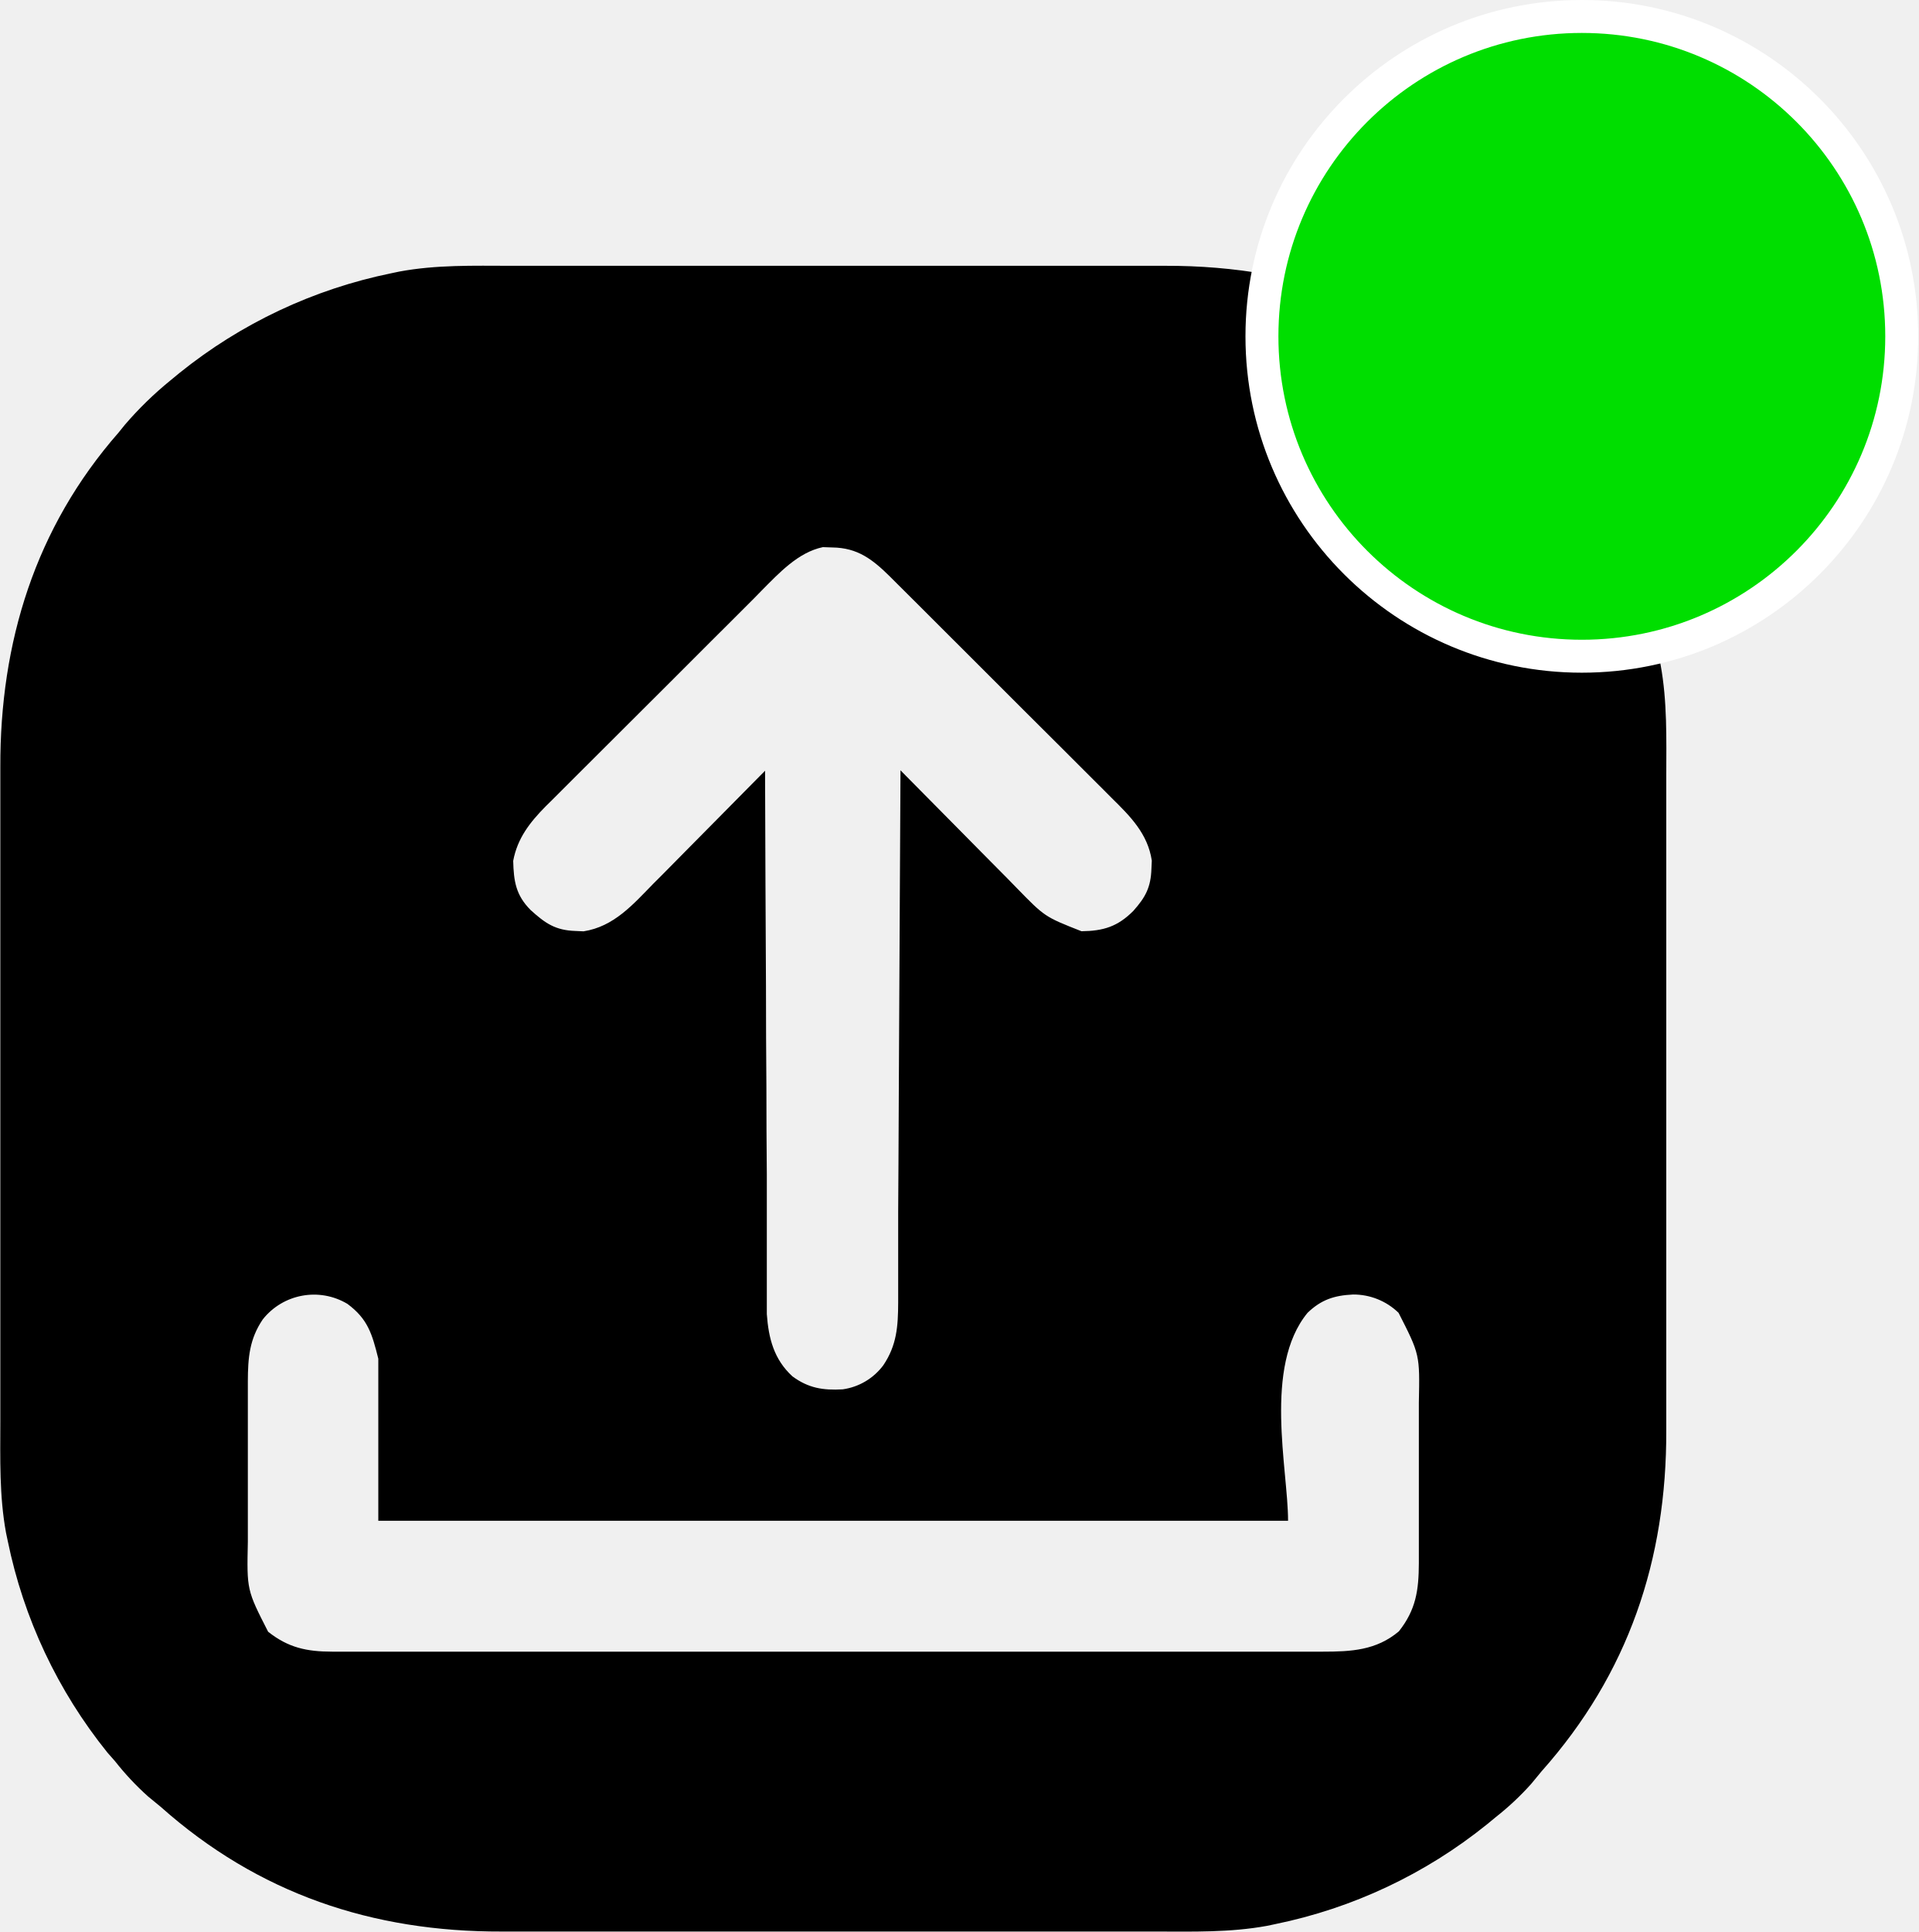
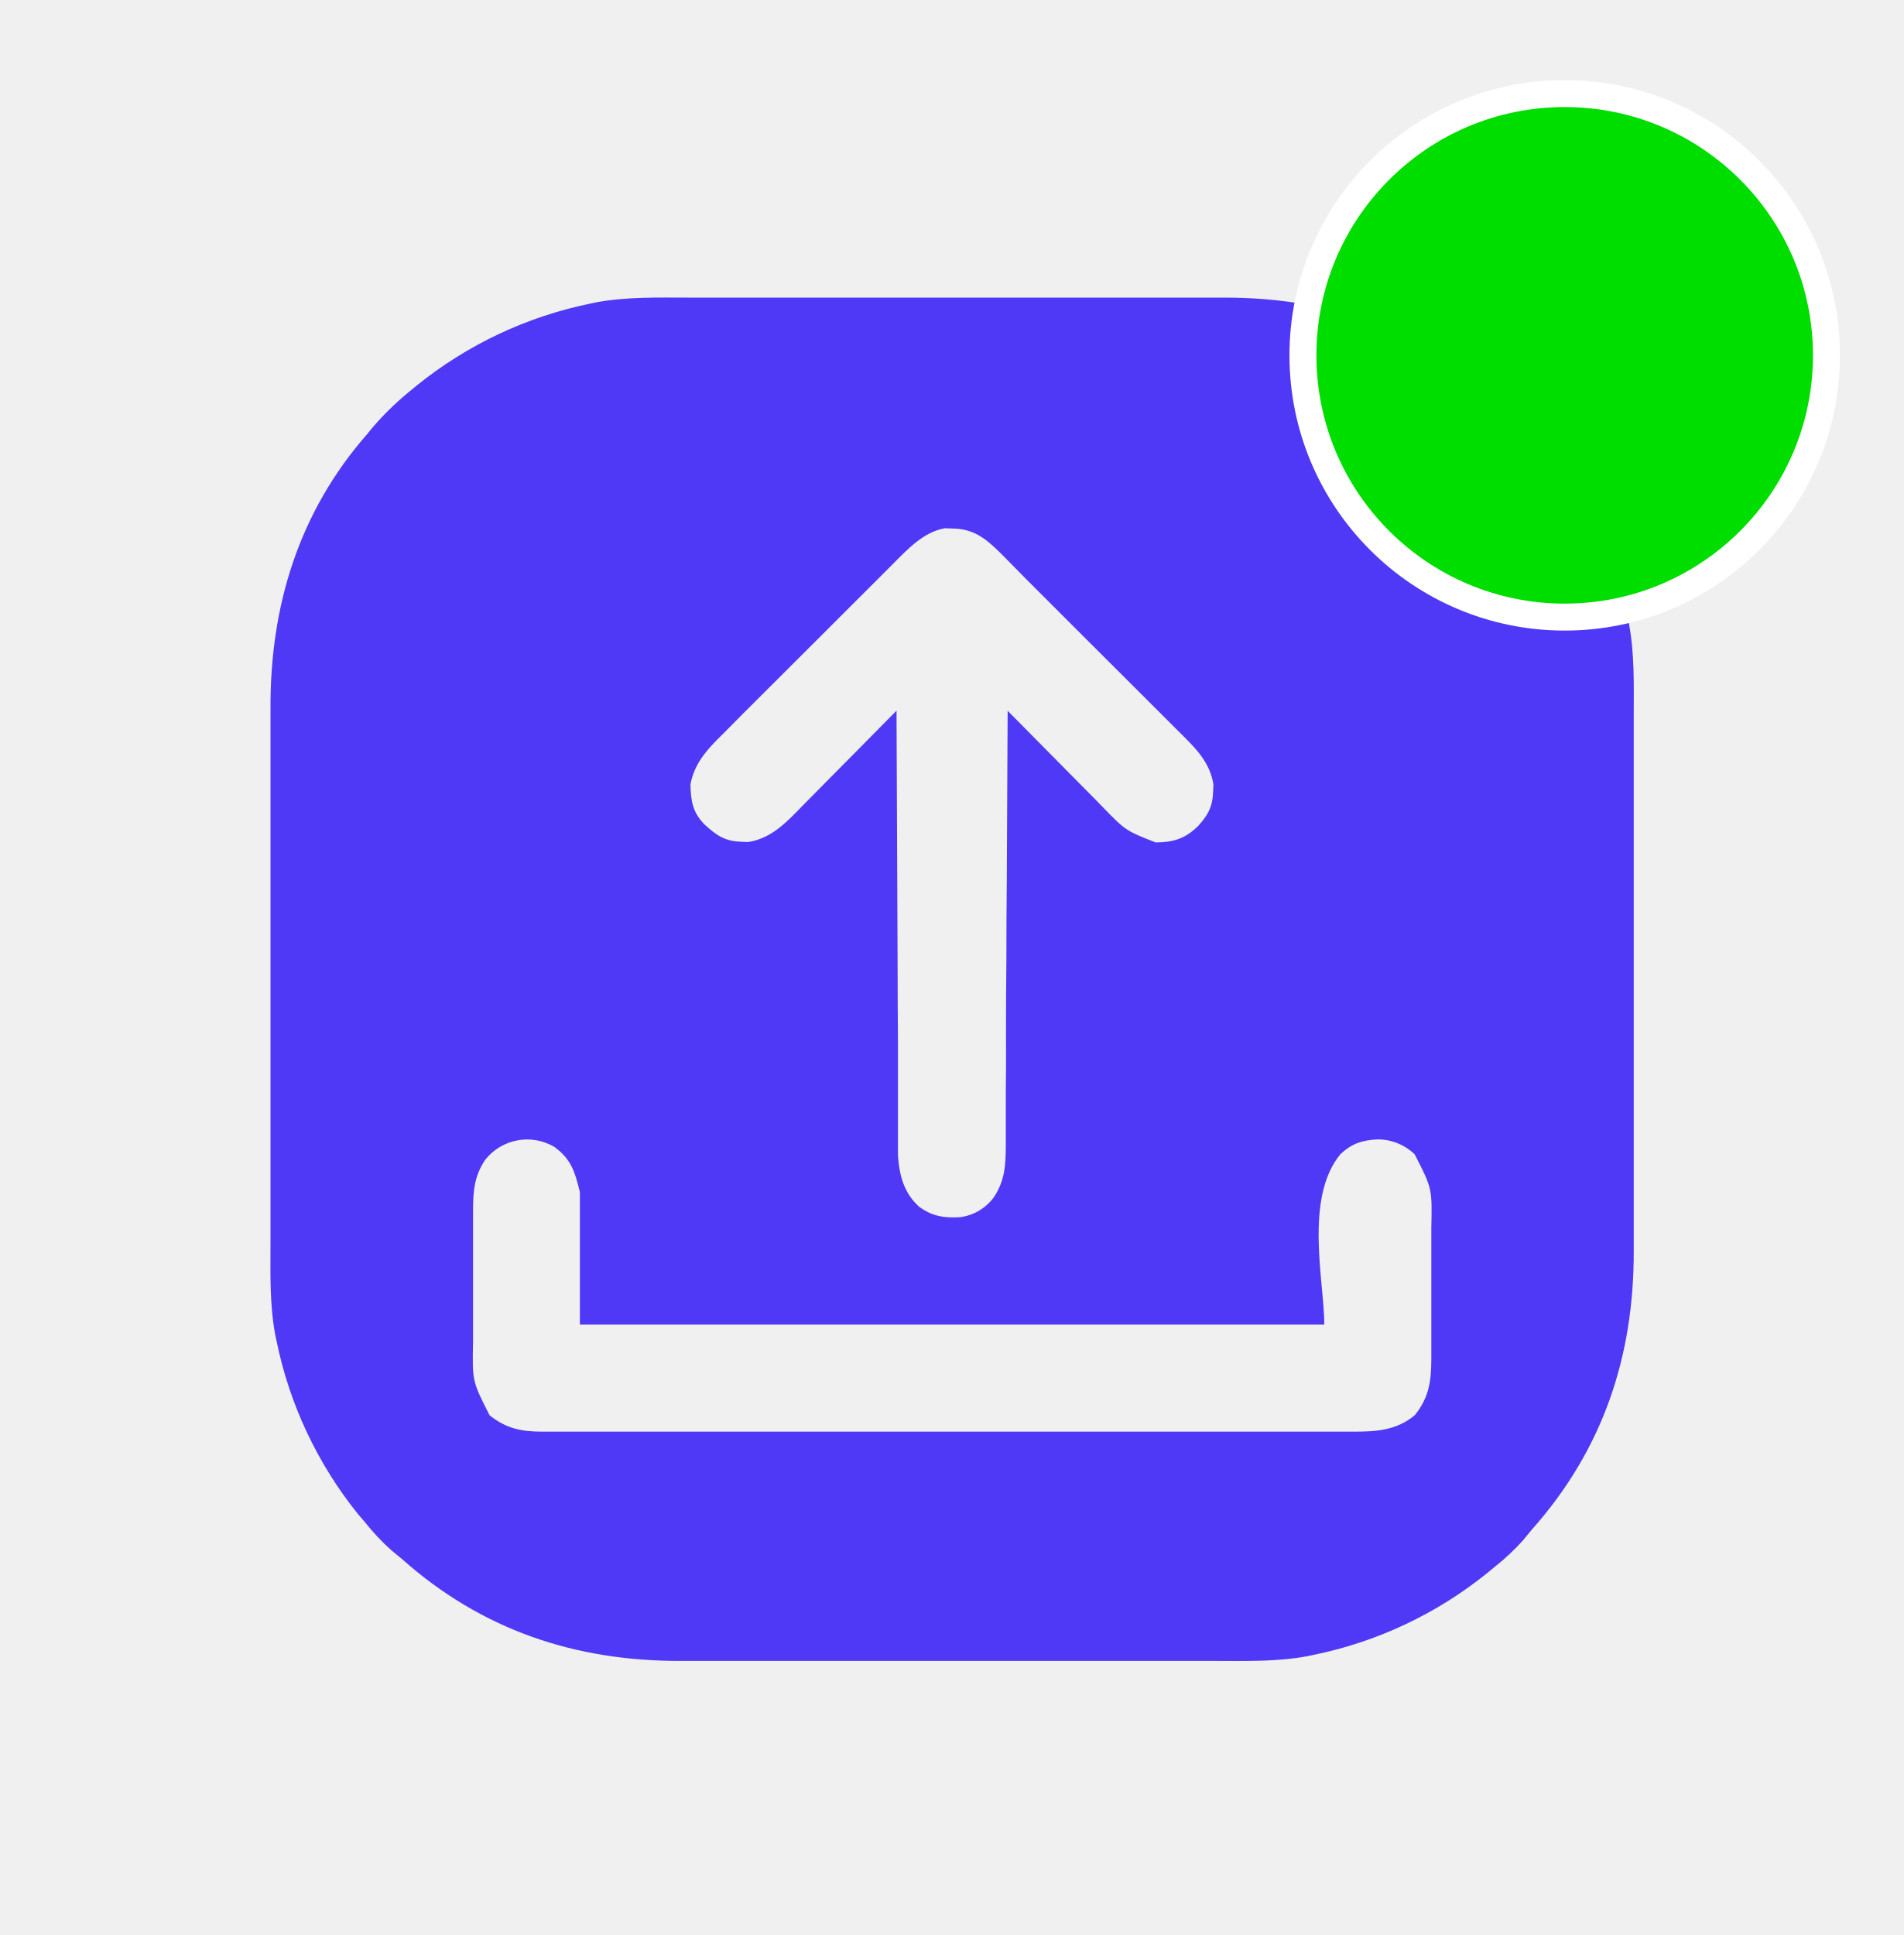
- <svg xmlns="http://www.w3.org/2000/svg" id="Layer_1" data-name="Layer 1" viewBox="0 0 407.58 410.53">
+ <svg xmlns="http://www.w3.org/2000/svg" id="Layer_1" data-name="Layer 1" viewBox="0 0 494.33 502.46">
  <defs>
-     <style>.cls-1{fill:#00de00;stroke:#fff;stroke-miterlimit:10;stroke-width:7px;}</style>
+     <style>.cls-1{fill:#4f39f6;}.cls-2{fill:#00de00;stroke:#fff;stroke-miterlimit:10;stroke-width:7px;}</style>
  </defs>
-   <path d="M179.71,87.24h57.67q12.13,0,24.28,0,12.49,0,25,0h14q6.6,0,13.19,0h4.81c29.76-.1,55.85,9.76,77.35,30.65,1.71,1.77,3.29,3.61,4.84,5.52l1.59,1.93a105.37,105.37,0,0,1,21.2,45L424,172c1.44,7.85,1.22,15.74,1.21,23.69,0,1.65,0,3.31,0,5q0,6,0,12v14.05q0,13.32,0,26.62,0,12.15,0,24.28,0,12.51,0,25,0,7,0,14,0,6.58,0,13.18v4.81c.1,27.57-8.07,51.81-26.5,72.52l-2.21,2.68a58.75,58.75,0,0,1-7.46,7l-1.94,1.6a105.31,105.31,0,0,1-45,21.19l-1.71.36c-7.85,1.44-15.74,1.22-23.69,1.21H259.08q-12.13,0-24.27,0h-39q-6.58,0-13.18,0h-4.82c-27.56.09-51.8-8.07-72.51-26.51l-2.68-2.2a58.83,58.83,0,0,1-7-7.47L94,403.17a105.31,105.31,0,0,1-21.19-45l-.36-1.71c-1.44-7.85-1.22-15.74-1.21-23.69,0-1.65,0-3.31,0-5q0-6,0-12V275.08q0-12.13,0-24.28,0-12.5,0-25,0-7,0-14,0-6.59,0-13.18c0-1.6,0-3.21,0-4.81-.09-26.57,7.41-50.91,25.13-71.14L97.72,121a75.52,75.52,0,0,1,9.63-9.38l1.93-1.59a105.25,105.25,0,0,1,45-21.2l1.71-.36C163.87,87,171.75,87.23,179.71,87.24Zm53.2,69.1L231.29,158q-2.64,2.61-5.25,5.25l-3.68,3.66-8.64,8.65q-3.45,3.45-6.89,6.87-4.79,4.76-9.53,9.51l-3.63,3.62-5.06,5.06-1.51,1.49c-3.34,3.39-6,6.77-6.89,11.58.11,4.3.55,7.28,3.71,10.45,3.11,2.82,5.25,4.31,9.54,4.44l1.69.08c6.46-1,10.49-5.68,14.84-10.13l2.07-2.07q2.7-2.72,5.38-5.45t5.51-5.57q5.4-5.44,10.78-10.91v1.82q.07,22,.19,44.08,0,10.67.09,21.32,0,9.29.09,18.58c0,3.28,0,6.56,0,9.83q0,4.63,0,9.27c0,1.13,0,2.26,0,3.39l0,4.65V310c.37,5.14,1.51,9.62,5.44,13.22,3.4,2.51,6.52,3,10.69,2.76a13,13,0,0,0,8.61-5.1c2.87-4.25,3.15-8.25,3.17-13.33v-1.47c0-1.62,0-3.24,0-4.86,0-1.17,0-2.33,0-3.49,0-3.16,0-6.31,0-9.47l.06-9.89.09-18.74q.06-10.67.11-21.33.12-21.93.23-43.86l1.14,1.16q5.36,5.43,10.73,10.85,2.76,2.77,5.51,5.58t5.33,5.38c.68.68,1.35,1.37,2,2.05,5.95,6.11,5.95,6.11,13.75,9.18,4.7-.06,7.69-1,11-4.31,2.58-2.89,3.74-5,3.86-9l.08-1.69c-.85-5.71-4.57-9.42-8.51-13.3l-1.65-1.66c-1.8-1.81-3.6-3.6-5.41-5.4l-3.77-3.77-7.9-7.87q-4.56-4.54-9.1-9.1-4.38-4.4-8.78-8.77-1.87-1.86-3.73-3.73l-5.21-5.19-1.55-1.55c-3.71-3.66-6.88-6.15-12.28-6.21l-2-.07C240.75,148.13,236.74,152.48,232.91,156.34ZM127,311.12c-2.84,4.2-3.15,8.15-3.17,13.18v1.4c0,1.52,0,3,0,4.56,0,1.06,0,2.13,0,3.19v6.69c0,2.84,0,5.69,0,8.53v6.59c0,1.05,0,2.1,0,3.15-.22,10.21-.22,10.21,4.31,19.08,4.29,3.39,8.17,4.22,13.61,4.23H266.11l32.81,0h53.33c6,0,11.35-.27,16.15-4.32,3.62-4.59,4.22-8.7,4.24-14.49v-1.41c0-1.52,0-3,0-4.56v-3.19q0-3.34,0-6.69,0-4.26,0-8.53c0-2.2,0-4.39,0-6.59,0-1,0-2.1,0-3.14.21-10.21.21-10.21-4.31-19.08a13.75,13.75,0,0,0-9.67-3.89c-4,.19-6.77,1.1-9.67,3.89-9.43,11.47-4.14,33.24-4.14,44.19H151.55V319.47c-1.32-5.29-2.22-8.43-6.56-11.65A13.87,13.87,0,0,0,127,311.12Z" transform="translate(-71.17 -30.76)" />
-   <circle class="cls-1" cx="336.1" cy="71.47" r="67.97" />
+   <path class="cls-1" d="M178.74,77.28h57.67q12.15,0,24.28,0,12.51,0,25,0h32c29.76-.1,55.86,9.76,77.36,30.65,1.71,1.77,3.28,3.61,4.83,5.52l1.59,1.93a105.25,105.25,0,0,1,21.2,45c.12.57.24,1.13.36,1.71,1.44,7.85,1.22,15.74,1.21,23.69,0,1.65,0,3.31,0,5q0,6,0,12V214c0,1,0,1.89,0,2.84v26.63q0,12.14,0,24.27,0,12.51,0,25,0,7,0,14,0,6.59,0,13.18c0,1.61,0,3.21,0,4.82.09,27.56-8.07,51.8-26.51,72.51-.74.89-1.47,1.78-2.2,2.68a58.83,58.83,0,0,1-7.47,7l-1.94,1.6a105.31,105.31,0,0,1-45,21.19l-1.71.36c-7.85,1.44-15.74,1.22-23.69,1.21H284.74q-13.31,0-26.62,0-12.13,0-24.28,0-12.51,0-25,0h-32c-27.57.09-51.8-8.07-72.52-26.51l-2.68-2.2a58.83,58.83,0,0,1-7-7.47L93,393.21a105.31,105.31,0,0,1-21.19-45l-.36-1.71c-1.44-7.85-1.22-15.73-1.21-23.69,0-1.65,0-3.31,0-5q0-6,0-12V291.74q0-13.31,0-26.62,0-12.14,0-24.28,0-12.5,0-25,0-7,0-14,0-6.6,0-13.19v-4.81c-.09-26.57,7.4-50.91,25.12-71.14L96.75,111a75.52,75.52,0,0,1,9.63-9.38l1.93-1.59a105.25,105.25,0,0,1,45-21.2l1.71-.36C162.9,77.05,170.79,77.27,178.74,77.28Zm53.2,69.1L230.32,148c-1.76,1.74-3.5,3.49-5.25,5.25l-3.67,3.66q-4.34,4.32-8.65,8.65-3.44,3.45-6.89,6.87l-9.53,9.51-3.63,3.62q-2.53,2.52-5,5.06l-1.51,1.49c-3.34,3.39-6,6.77-6.9,11.59.11,4.29.55,7.27,3.71,10.44,3.11,2.83,5.25,4.31,9.54,4.44l1.69.08c6.47-1,10.49-5.68,14.84-10.12l2.07-2.08q2.7-2.72,5.38-5.45c1.83-1.86,3.68-3.72,5.52-5.57q5.4-5.44,10.77-10.91v1.82q.09,22,.19,44.08.06,10.67.09,21.32,0,9.28.09,18.58,0,4.92,0,9.83,0,4.64,0,9.27c0,1.13,0,2.26,0,3.39,0,1.55,0,3.1,0,4.65v2.63c.37,5.13,1.52,9.62,5.44,13.21,3.4,2.52,6.52,3,10.7,2.76A13,13,0,0,0,258,311c2.88-4.25,3.15-8.25,3.18-13.33v-1.47c0-1.62,0-3.24,0-4.86,0-1.17,0-2.33,0-3.49,0-3.16,0-6.31.05-9.47s0-6.59,0-9.89q0-9.37.1-18.74,0-10.67.11-21.33.1-21.93.22-43.86l1.14,1.16q5.35,5.43,10.73,10.85,2.76,2.78,5.51,5.58t5.33,5.38l2,2.06c5.94,6.1,5.94,6.1,13.74,9.17,4.71-.06,7.69-1,11.05-4.31,2.58-2.89,3.74-5,3.86-9l.08-1.69c-.85-5.71-4.57-9.42-8.5-13.3l-1.66-1.66c-1.8-1.81-3.6-3.6-5.41-5.4l-3.77-3.77c-2.62-2.63-5.26-5.25-7.89-7.87l-9.11-9.09q-4.38-4.39-8.78-8.78l-3.73-3.73L261.18,145l-1.55-1.55c-3.7-3.65-6.87-6.15-12.28-6.21l-2-.07C239.79,138.17,235.78,142.52,231.94,146.38ZM126,301.16c-2.84,4.2-3.15,8.15-3.16,13.18v1.4c0,1.52,0,3,0,4.56,0,1.07,0,2.13,0,3.19v6.69c0,2.84,0,5.69,0,8.53q0,3.3,0,6.59c0,1.05,0,2.1,0,3.15-.21,10.21-.21,10.21,4.31,19.08,4.29,3.39,8.17,4.22,13.61,4.23H265.14l32.82,0h42.1q4.33,0,8.68,0h2.54c6,0,11.35-.27,16.15-4.32,3.63-4.59,4.23-8.7,4.25-14.49v-1.41c0-1.52,0-3,0-4.56,0-1.06,0-2.13,0-3.19v-6.69q0-4.26,0-8.53,0-3.29,0-6.59c0-1.05,0-2.1,0-3.14.22-10.21.22-10.21-4.31-19.08a13.75,13.75,0,0,0-9.67-3.89c-4,.19-6.76,1.1-9.67,3.89-9.42,11.47-4.14,33.25-4.14,44.2H150.58V309.52c-1.32-5.29-2.22-8.44-6.56-11.66A13.88,13.88,0,0,0,126,301.16Z" />
+   <circle class="cls-2" cx="406.31" cy="92.27" r="67.97" />
</svg>
